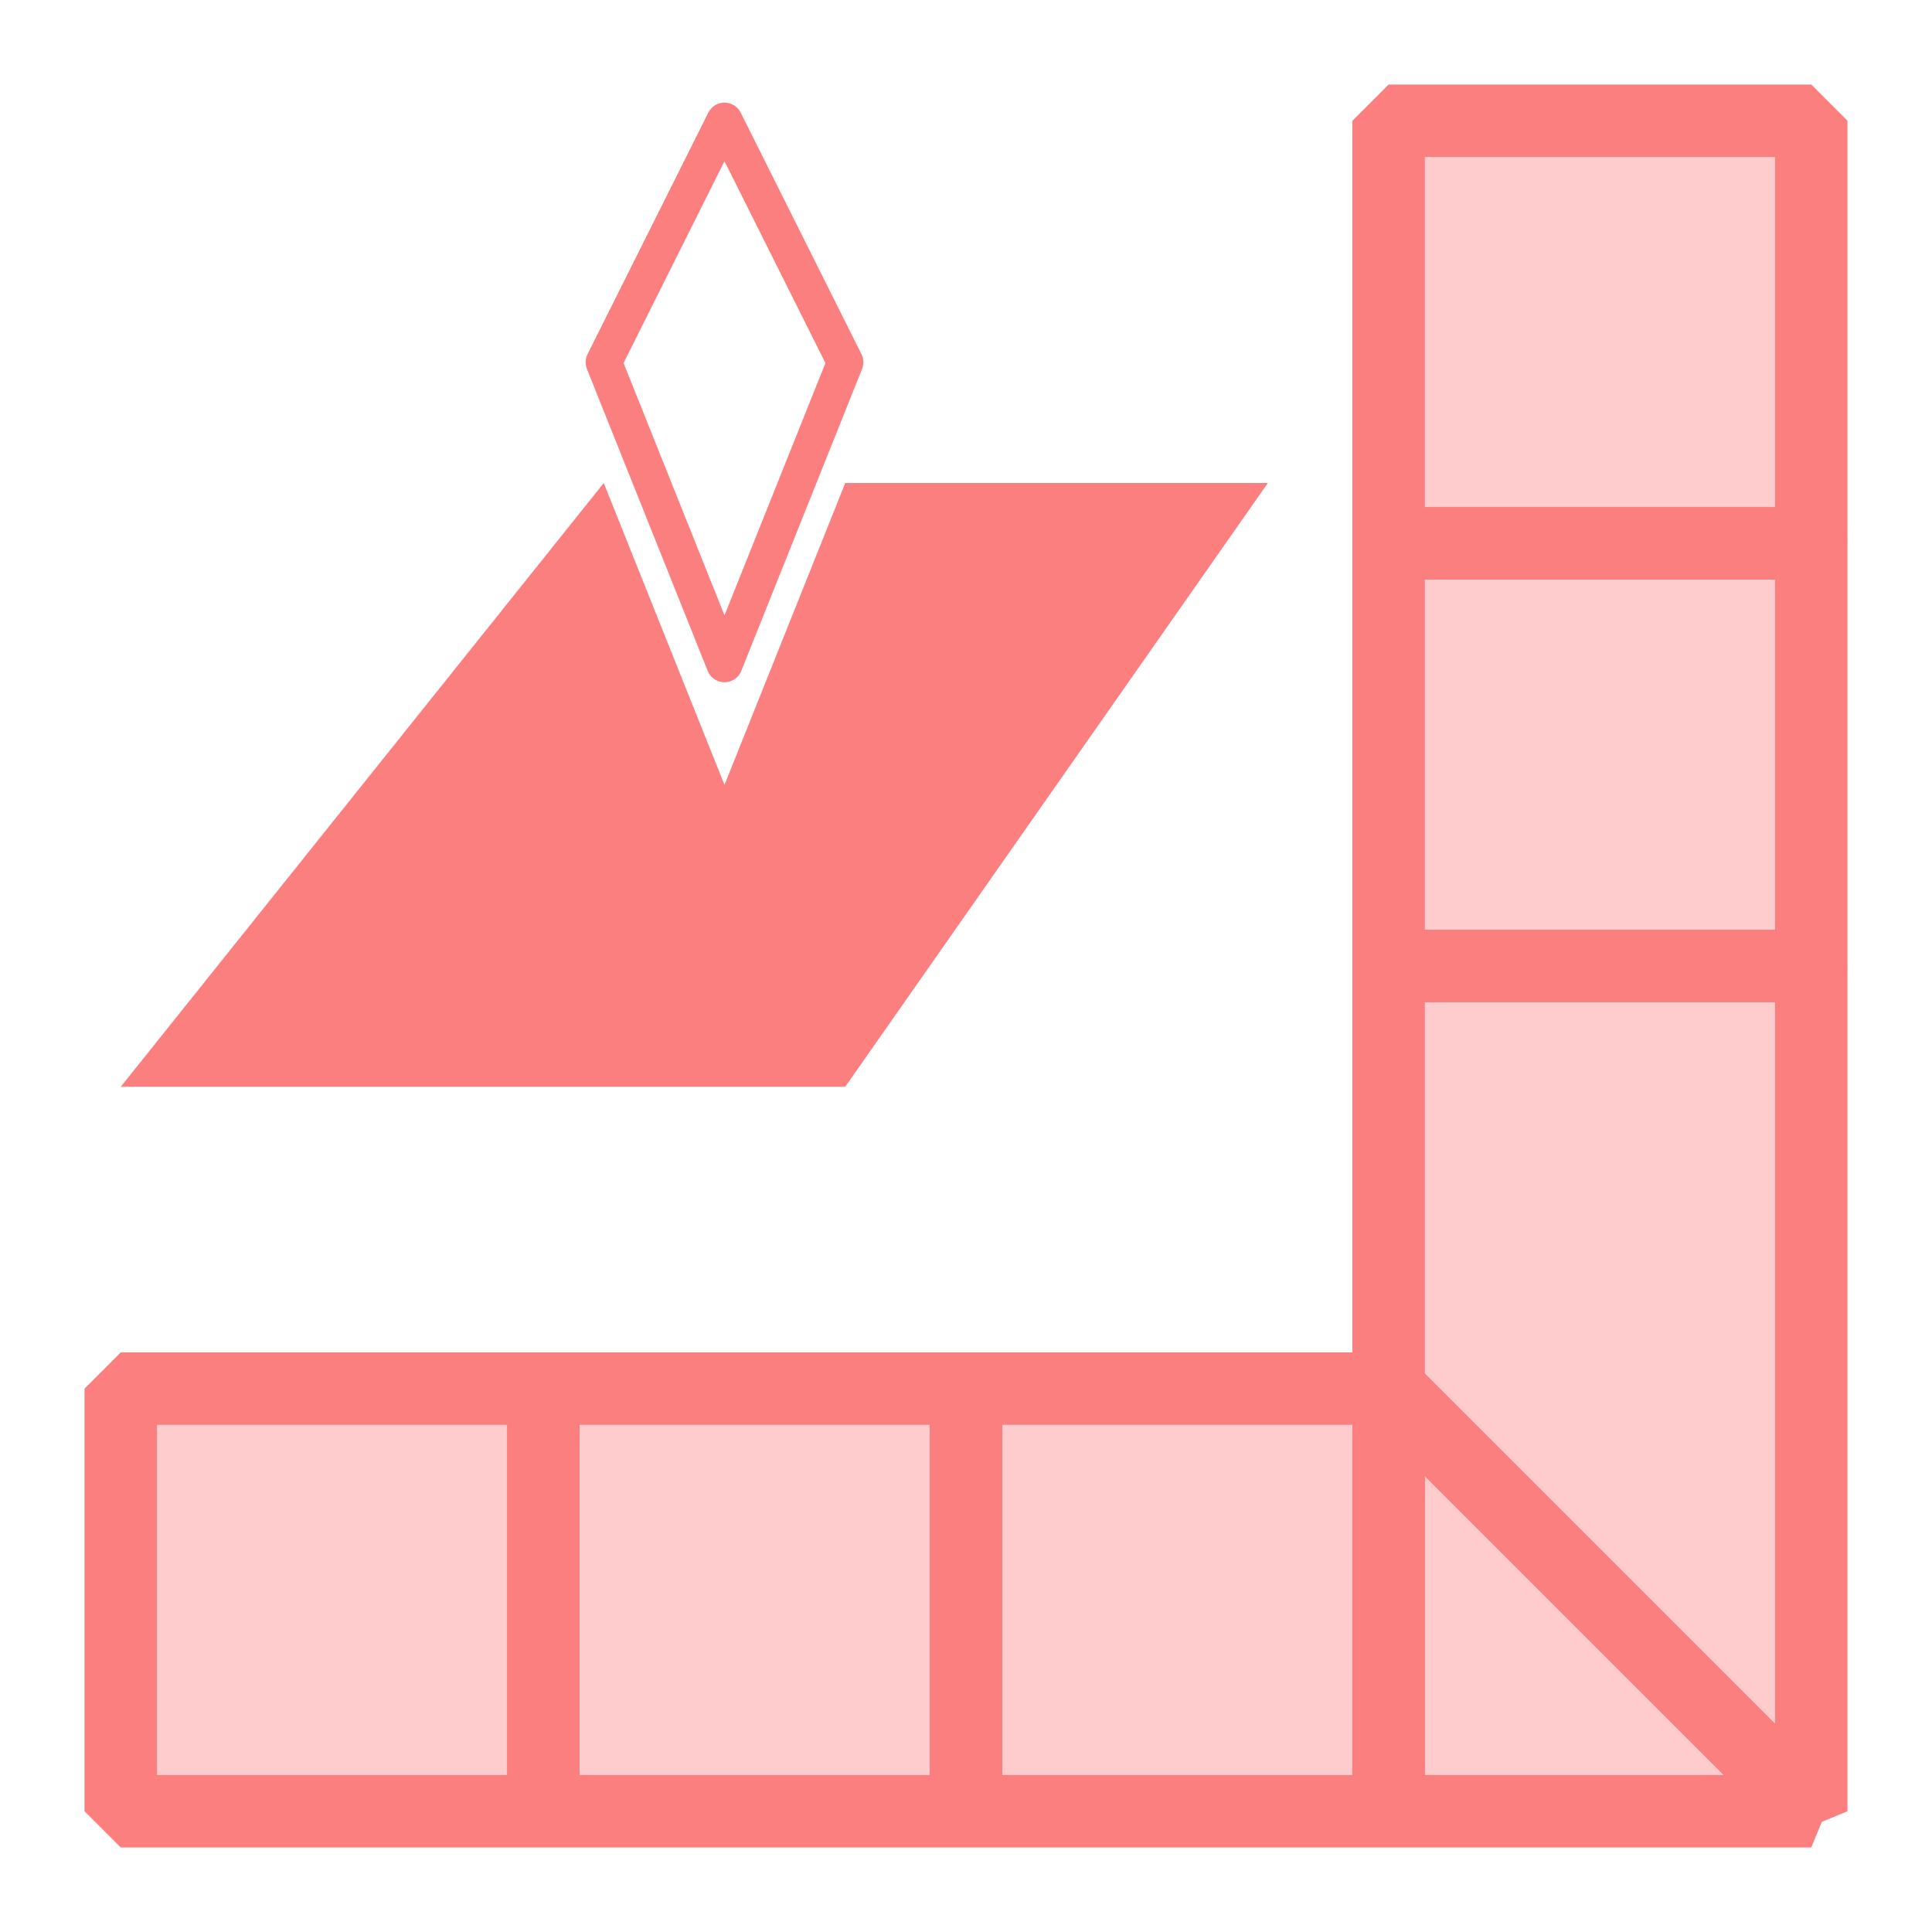
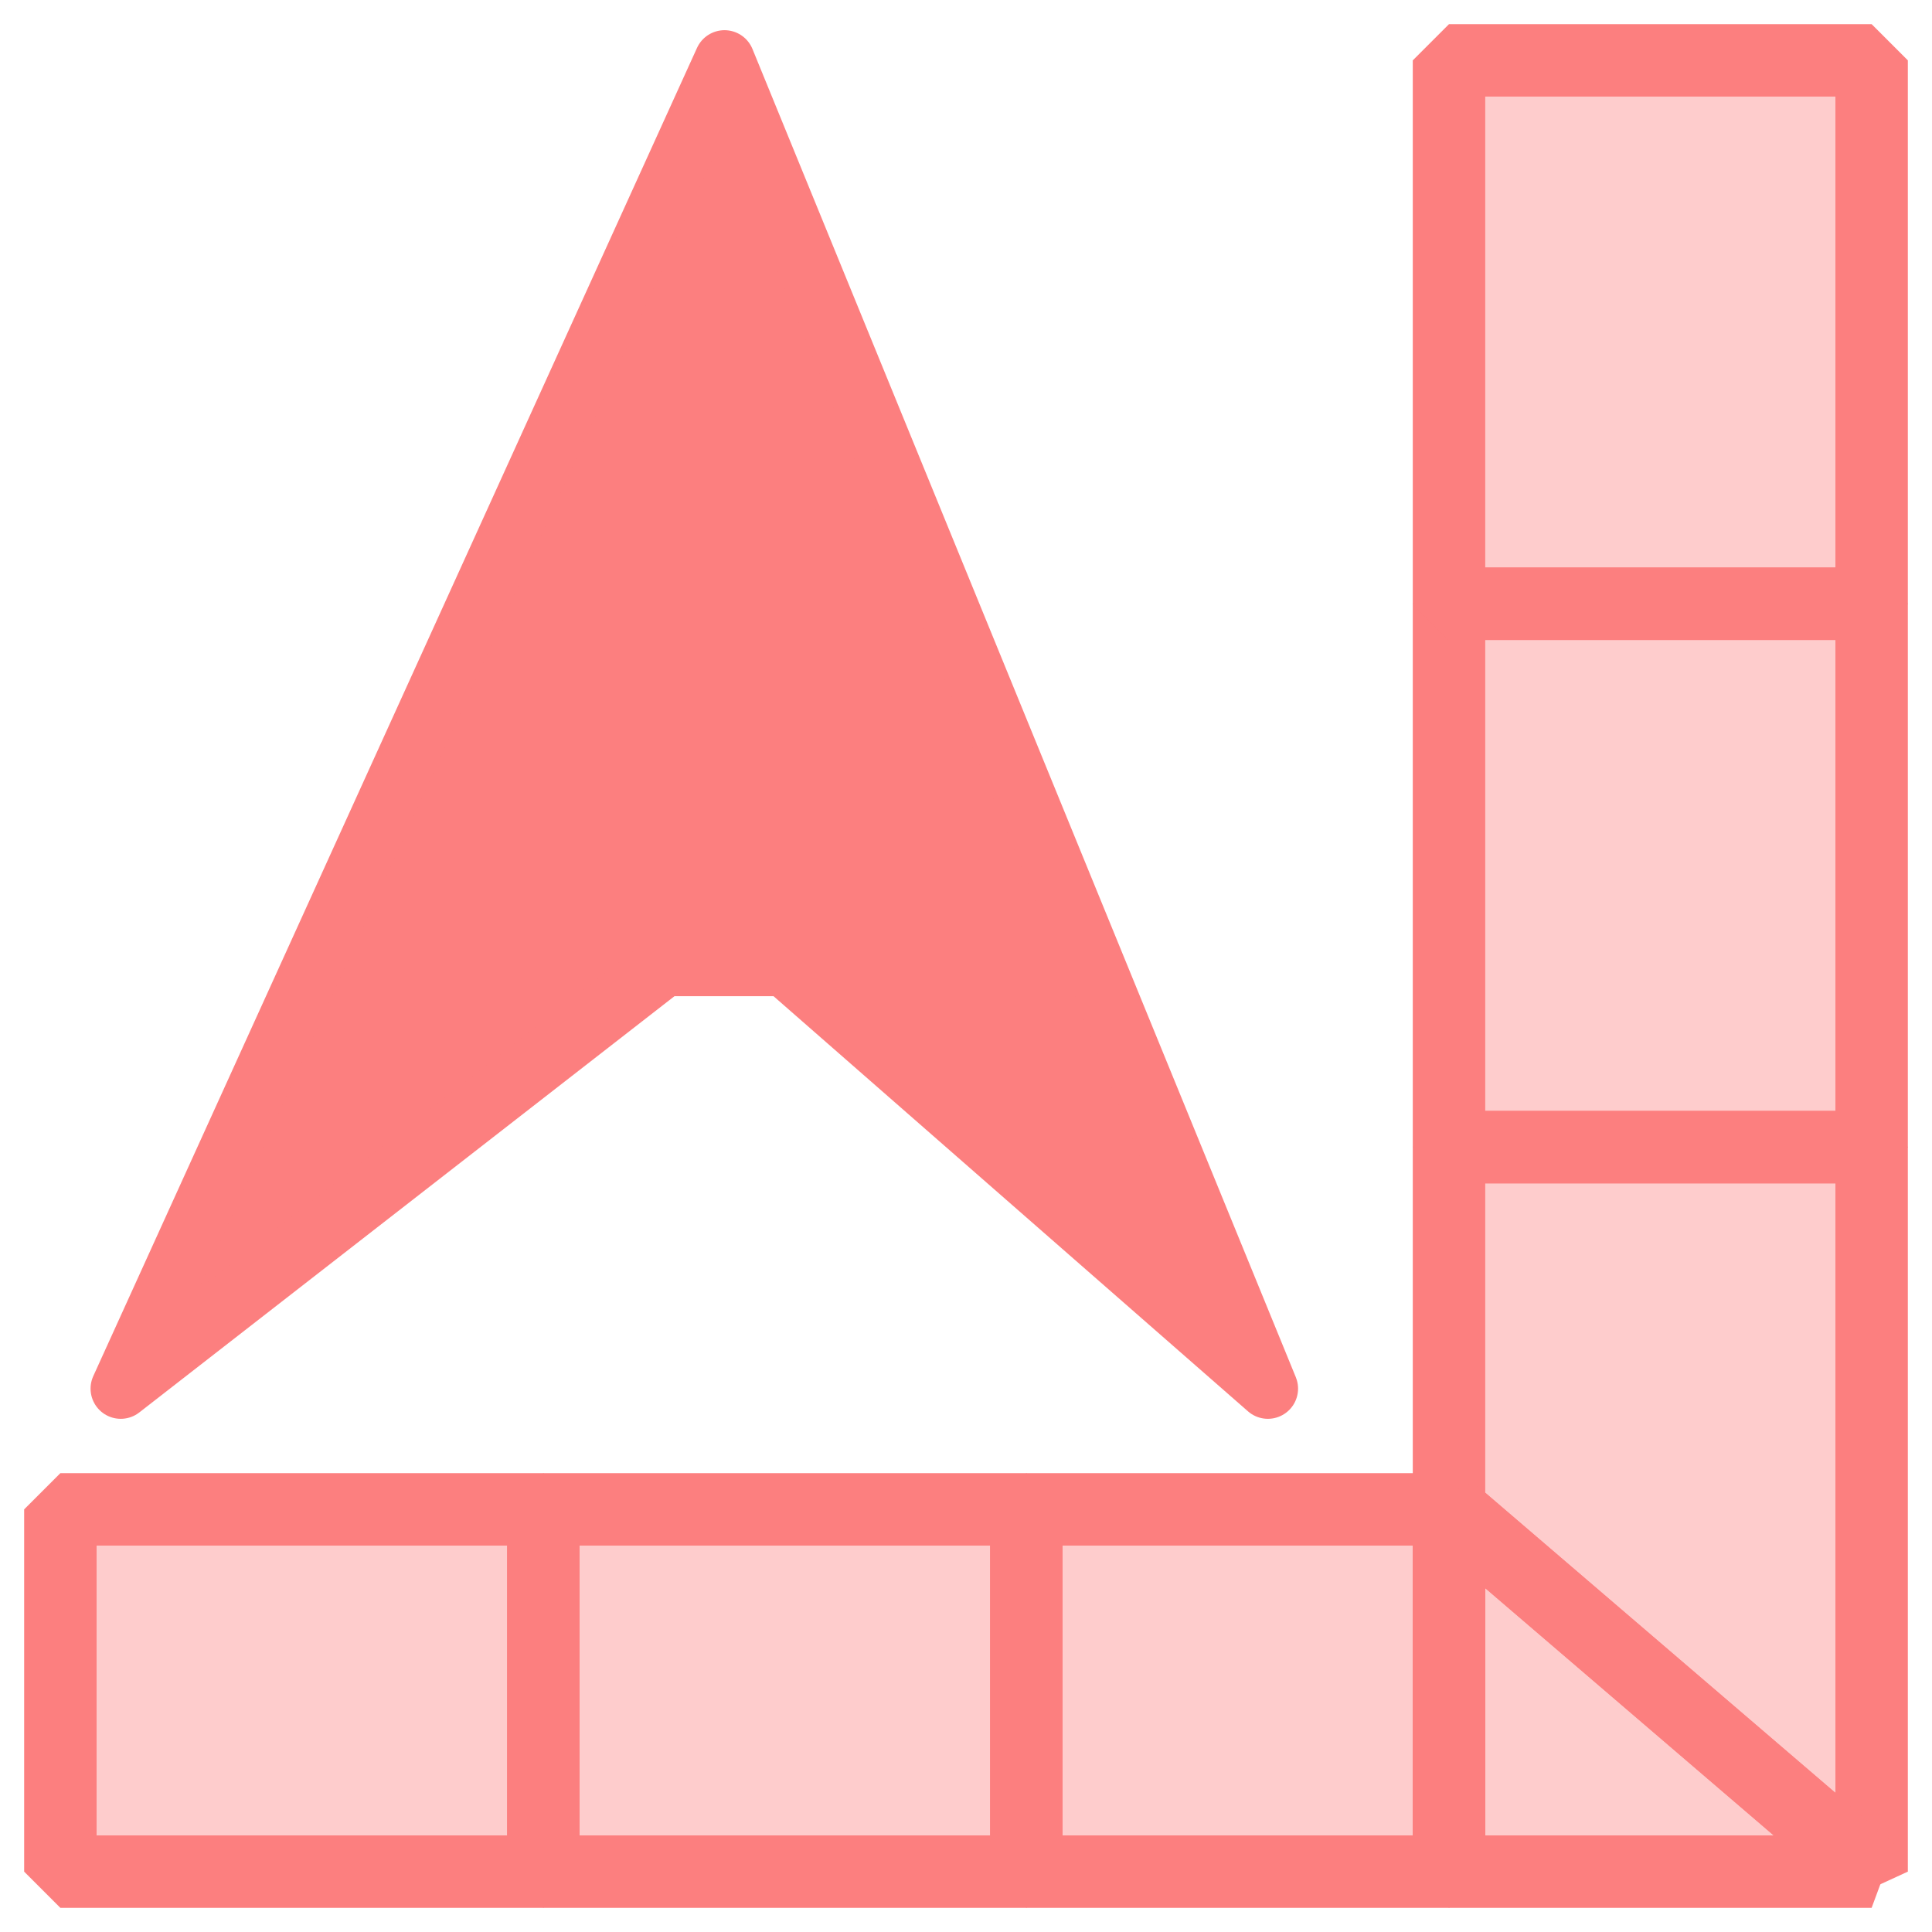
<svg xmlns="http://www.w3.org/2000/svg" width="16" height="16">
  <g stroke-opacity="1" fill-opacity=".5">
-     <rect width="3.5" height="3.5" x="1" y="11.5" opacity="1" fill-opacity=".4" stroke="#fc7f7f" stroke-opacity="1" stroke-linejoin="bevel" stroke-width=".6" fill="#fc7f7f" />
-     <rect width="3.5" height="3.5" x="4.5" y="11.5" opacity="1" fill-opacity=".4" stroke="#fc7f7f" fill="#fc7f7f" stroke-opacity="1" stroke-linejoin="bevel" stroke-width=".6" />
-     <rect width="3.5" height="3.5" x="8" y="11.5" opacity="1" fill-opacity=".4" stroke="#fc7f7f" fill="#fc7f7f" stroke-opacity="1" stroke-linejoin="bevel" stroke-width=".6" />
-     <polygon points="11.5 11.5 11.5 8 15 8 15 13 15 15" opacity="1" fill-opacity=".4" stroke="#fc7f7f" fill="#fc7f7f" stroke-opacity="1" stroke-linejoin="bevel" stroke-width=".6" />
-     <polygon fill="#fc7f7f" points="11.5 15 11.5 11.5 15 15" stroke="#fc7f7f" stroke-linejoin="bevel" fill-opacity=".4" stroke-width=".6" />
-     <rect width="3.5" height="3.5" x="11.5" y="4.5" opacity="1" fill-opacity=".4" stroke="#fc7f7f" fill="#fc7f7f" stroke-opacity="1" stroke-linejoin="bevel" stroke-width=".6" />
-     <rect width="3.5" height="3.5" x="11.5" y="1" opacity="1" fill-opacity=".4" stroke="#fc7f7f" fill="#fc7f7f" stroke-opacity="1" stroke-linejoin="bevel" stroke-width=".6" />
+     <rect width="4" height="3" x=".5" y="12.5" opacity="1" fill-opacity=".4" stroke="#fc7f7f" stroke-opacity="1" stroke-linejoin="bevel" stroke-width=".6" fill="#fc7f7f" />
+     <rect width="4" height="3" x="4.5" y="12.5" opacity="1" fill-opacity=".4" stroke="#fc7f7f" fill="#fc7f7f" stroke-opacity="1" stroke-linejoin="bevel" stroke-width=".6" />
+     <rect width="3.5" height="3" x="8.5" y="12.5" opacity="1" fill-opacity=".4" stroke="#fc7f7f" fill="#fc7f7f" stroke-opacity="1" stroke-linejoin="bevel" stroke-width=".6" />
+     <polygon points="12 12.5 12 9.5 15.5 9.5 15.5 15.5" opacity="1" fill-opacity=".4" stroke="#fc7f7f" fill="#fc7f7f" stroke-opacity="1" stroke-linejoin="bevel" stroke-width=".6" />
+     <polygon fill="#fc7f7f" points="12 15.5 12 12.5 15.5 15.5" stroke="#fc7f7f" stroke-linejoin="bevel" fill-opacity=".4" stroke-width=".6" />
+     <rect width="3.5" height="4.5" x="12" y="5" opacity="1" fill-opacity=".4" stroke="#fc7f7f" fill="#fc7f7f" stroke-opacity="1" stroke-linejoin="bevel" stroke-width=".6" />
+     <rect width="3.5" height="4.5" x="12" y=".5" opacity="1" fill-opacity=".4" stroke="#fc7f7f" fill="#fc7f7f" stroke-opacity="1" stroke-linejoin="bevel" stroke-width=".6" />
  </g>
  <g stroke-opacity="1">
-     <polygon points="1 9 5 4 6 6.5 7 4 10.5 4 7 9" fill-opacity="1" fill="#fc7f7f" stroke-linejoin="round" />
-     <polygon points="6 5.5 5 3 6 1 7 3" stroke="#fc7f7f" stroke-width=".3" fill-opacity="0" stroke-linejoin="round" />
+     <polygon points="1 11.5 6 .5 10.5 11.5 6.5 8 5.5 8" stroke="#fc7f7f" stroke-width=".5" fill-opacity="1" stroke-linejoin="round" fill="#fc7f7f" />
  </g>
</svg>
